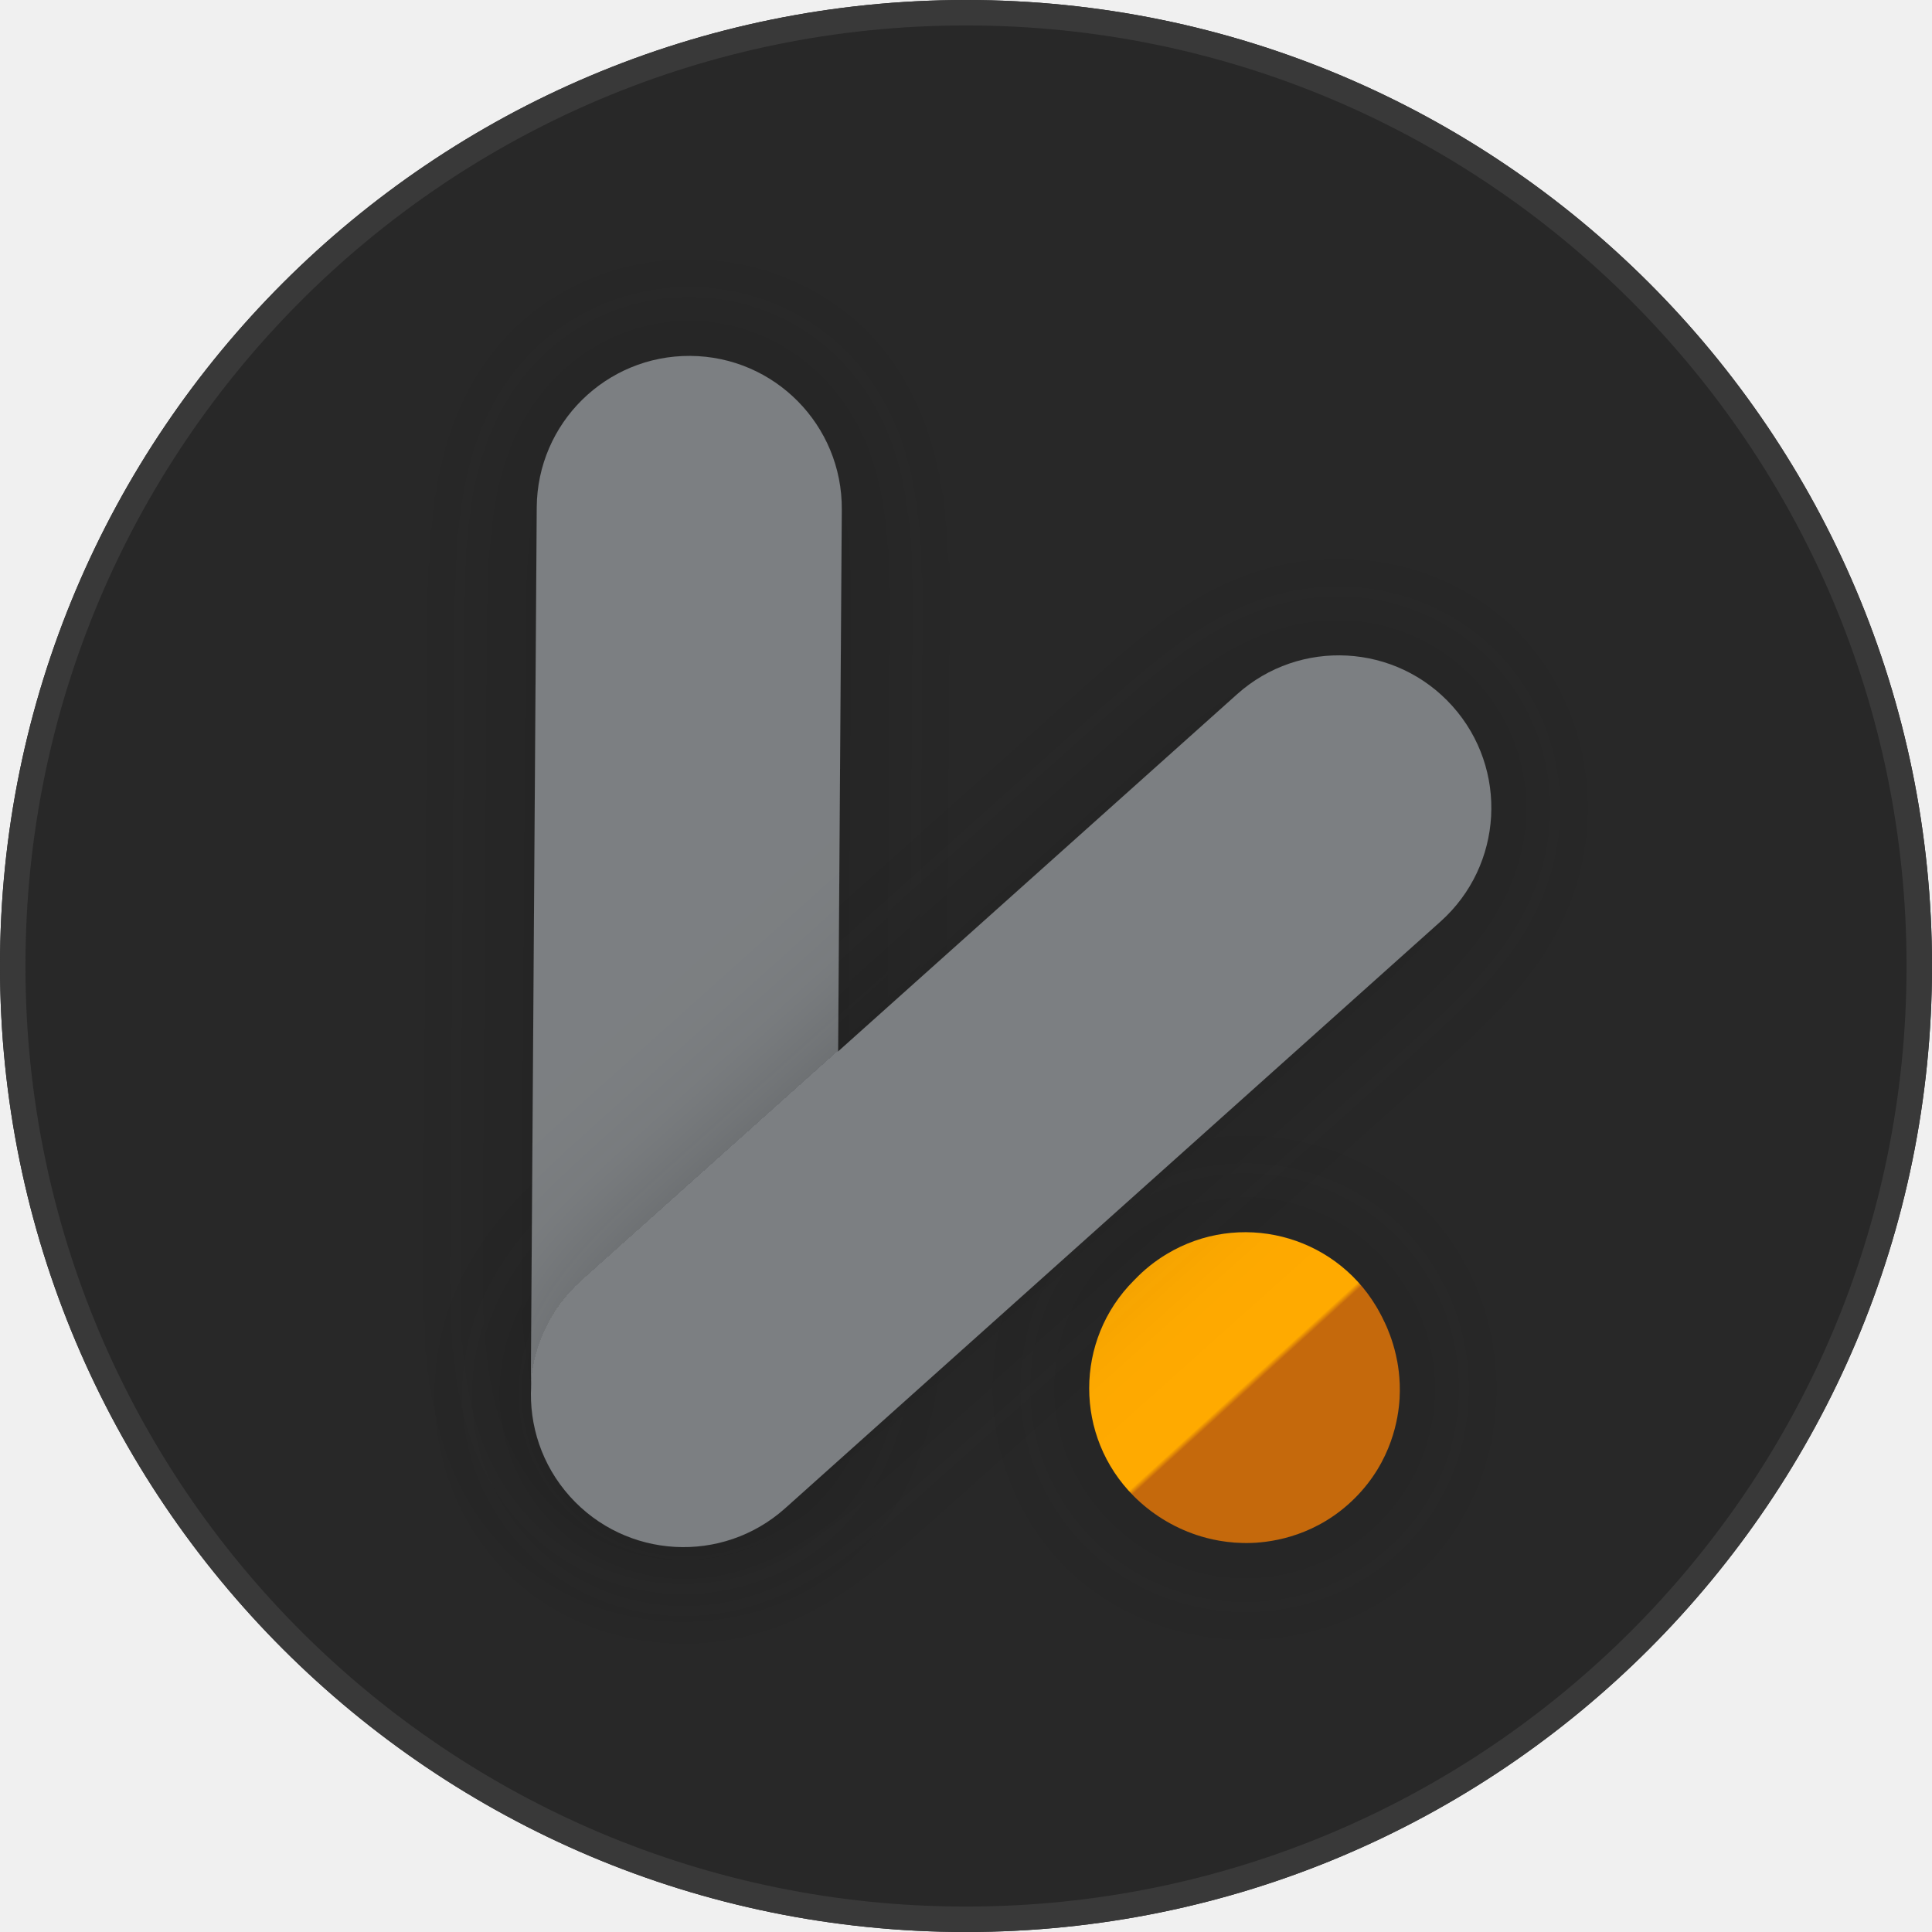
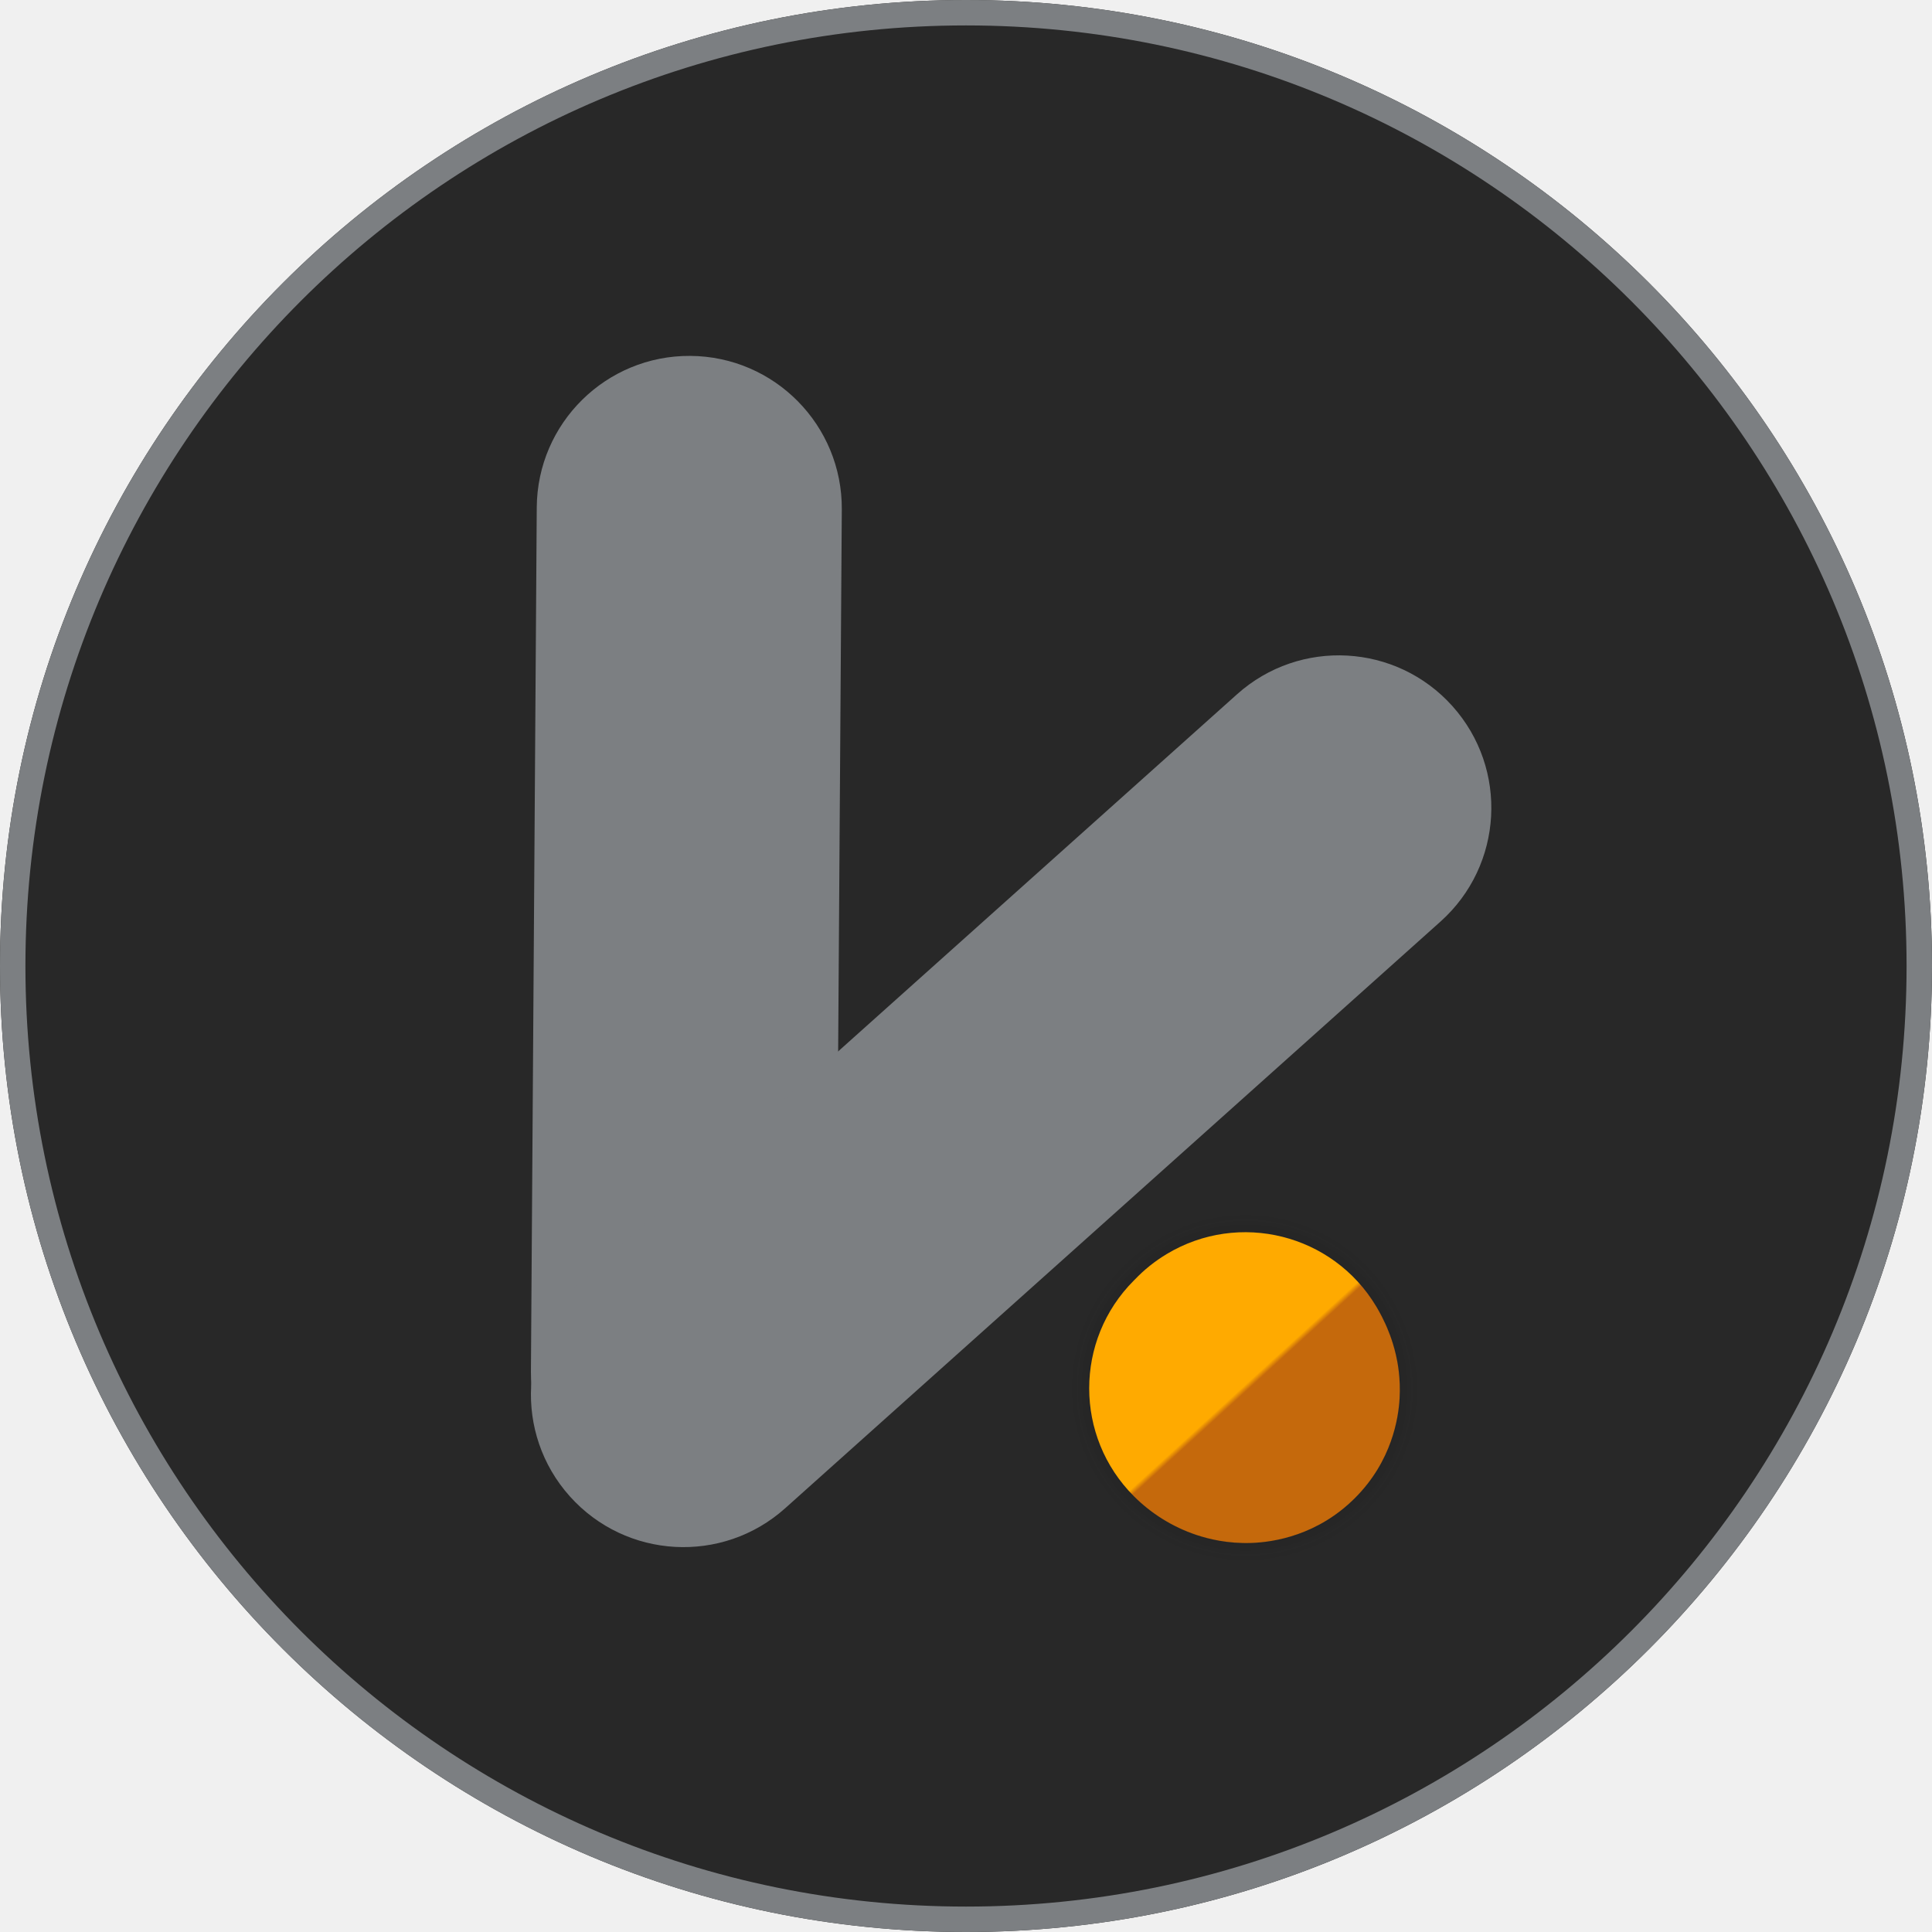
- <svg xmlns="http://www.w3.org/2000/svg" width="55" height="55" viewBox="0 0 55 55" fill="none">
-   <g clip-path="url(#clip0_144_638)">
-     <path d="M27.5 55C42.688 55 55 42.688 55 27.5C55 12.312 42.688 0 27.5 0C12.312 0 0 12.312 0 27.5C0 42.688 12.312 55 27.5 55Z" fill="#282828" />
-     <path fill-rule="evenodd" clip-rule="evenodd" d="M27.5 54.276C42.288 54.276 54.276 42.288 54.276 27.5C54.276 12.712 42.288 0.724 27.5 0.724C12.712 0.724 0.724 12.712 0.724 27.5C0.724 42.288 12.712 54.276 27.5 54.276ZM55 27.5C55 42.688 42.688 55 27.5 55C12.312 55 0 42.688 0 27.5C0 12.312 12.312 0 27.5 0C42.688 0 55 12.312 55 27.5Z" fill="#393939" />
-     <g filter="url(#filter0_d_144_638)">
-       <path fill-rule="evenodd" clip-rule="evenodd" d="M33.218 35.698C35.274 34.464 37.941 35.131 39.175 37.187L35.452 39.421C39.175 37.187 39.175 37.187 39.175 37.187L39.179 37.194L39.184 37.202L39.193 37.218L39.215 37.255C39.231 37.282 39.249 37.315 39.27 37.354C39.308 37.422 39.371 37.541 39.44 37.691C39.488 37.797 39.636 38.125 39.736 38.563C39.785 38.774 39.877 39.231 39.843 39.816C39.81 40.363 39.629 41.589 38.573 42.645C37.512 43.706 36.27 43.902 35.625 43.924C34.947 43.947 34.402 43.81 34.063 43.697C33.38 43.469 32.77 43.085 32.279 42.594C30.583 40.898 30.583 38.149 32.279 36.453C32.288 36.444 32.298 36.434 32.307 36.425C32.57 36.149 32.875 35.904 33.218 35.698Z" fill="url(#paint0_linear_144_638)" />
-     </g>
-     <g filter="url(#filter1_d_144_638)">
-       <path fill-rule="evenodd" clip-rule="evenodd" d="M19.651 10.132C22.049 10.148 23.98 12.105 23.964 14.503L23.798 39.108C23.782 41.506 21.825 43.437 19.427 43.421C17.029 43.405 15.098 41.448 15.114 39.05L15.28 14.444C15.296 12.046 17.253 10.116 19.651 10.132Z" fill="#7C7F82" />
-     </g>
-     <g filter="url(#filter2_d_144_638)">
-       <path fill-rule="evenodd" clip-rule="evenodd" d="M41.348 20.102C42.948 21.889 42.796 24.634 41.009 26.234L22.353 42.936C20.566 44.536 17.821 44.384 16.221 42.597C14.622 40.811 14.774 38.066 16.56 36.466L35.217 19.764C37.003 18.164 39.748 18.316 41.348 20.102Z" fill="#7C7F82" />
-     </g>
+ <svg xmlns="http://www.w3.org/2000/svg" width="350" height="350" viewBox="0 0 350 350" fill="none">
+   <path d="M175 350C271.65 350 350 271.65 350 175C350 78.35 271.65 0 175 0C78.35 0 0 78.35 0 175C0 271.65 78.35 350 175 350Z" fill="#282828" />
+   <path fill-rule="evenodd" clip-rule="evenodd" d="M175 345.395C269.106 345.395 345.395 269.106 345.395 175C345.395 80.894 269.106 4.605 175 4.605C80.894 4.605 4.605 80.894 4.605 175C4.605 269.106 80.894 345.395 175 345.395ZM350 175C350 271.65 271.65 350 175 350C78.35 350 0 271.65 0 175C0 78.35 78.35 0 175 0C271.65 0 350 78.35 350 175Z" fill="#7C7F82" />
+   <g filter="url(#filter0_d_216_18418)">
+     <path fill-rule="evenodd" clip-rule="evenodd" d="M211.385 227.168C224.471 219.316 241.444 223.559 249.295 236.645L225.602 250.861C249.295 236.645 249.294 236.642 249.295 236.645L249.322 236.69L249.35 236.737L249.411 236.84L249.551 237.079C249.65 237.25 249.77 237.462 249.903 237.705C250.142 238.14 250.546 238.899 250.98 239.855C251.286 240.528 252.226 242.617 252.869 245.404C253.178 246.742 253.762 249.655 253.544 253.372C253.339 256.855 252.187 264.655 245.466 271.377C238.715 278.127 230.807 279.376 226.704 279.517C222.389 279.666 218.919 278.791 216.762 278.072C212.417 276.624 208.538 274.178 205.412 271.051C194.621 260.26 194.621 242.765 205.412 231.974C205.471 231.915 205.531 231.856 205.591 231.797C207.266 230.04 209.203 228.477 211.385 227.168Z" fill="url(#paint0_linear_216_18418)" />
  </g>
+   <path fill-rule="evenodd" clip-rule="evenodd" d="M125.056 64.474C140.316 64.577 152.604 77.031 152.501 92.291L151.445 248.87C151.343 264.131 138.888 276.418 123.628 276.315C108.368 276.212 96.081 263.758 96.183 248.498L97.239 91.919C97.342 76.659 109.796 64.371 125.056 64.474Z" fill="#7C7F82" />
+   <path fill-rule="evenodd" clip-rule="evenodd" d="M263.125 127.925C273.304 139.294 272.339 156.763 260.969 166.942L142.245 273.231C130.875 283.41 113.407 282.445 103.228 271.075C93.049 259.706 94.014 242.237 105.384 232.058L224.108 125.768C235.477 115.589 252.946 116.555 263.125 127.925Z" fill="#7C7F82" />
  <defs>
-     <filter id="filter0_d_144_638" x="27.007" y="31.078" width="16.843" height="16.849" filterUnits="userSpaceOnUse" color-interpolation-filters="sRGB">
+     <filter id="filter0_d_216_18418" x="193.318" y="219.226" width="64.273" height="64.308" filterUnits="userSpaceOnUse" color-interpolation-filters="sRGB">
      <feFlood flood-opacity="0" result="BackgroundImageFix" />
      <feColorMatrix in="SourceAlpha" type="matrix" values="0 0 0 0 0 0 0 0 0 0 0 0 0 0 0 0 0 0 127 0" result="hardAlpha" />
      <feOffset />
      <feGaussianBlur stdDeviation="2" />
      <feComposite in2="hardAlpha" operator="out" />
      <feColorMatrix type="matrix" values="0 0 0 0 0.067 0 0 0 0 0.067 0 0 0 0 0.067 0 0 0 0.25 0" />
-       <feBlend mode="normal" in2="BackgroundImageFix" result="effect1_dropShadow_144_638" />
-       <feBlend mode="normal" in="SourceGraphic" in2="effect1_dropShadow_144_638" result="shape" />
+       <feBlend mode="normal" in2="BackgroundImageFix" result="effect1_dropShadow_216_18418" />
+       <feBlend mode="normal" in="SourceGraphic" in2="effect1_dropShadow_216_18418" result="shape" />
    </filter>
-     <filter id="filter1_d_144_638" x="11.114" y="6.132" width="16.85" height="41.289" filterUnits="userSpaceOnUse" color-interpolation-filters="sRGB">
-       <feFlood flood-opacity="0" result="BackgroundImageFix" />
-       <feColorMatrix in="SourceAlpha" type="matrix" values="0 0 0 0 0 0 0 0 0 0 0 0 0 0 0 0 0 0 127 0" result="hardAlpha" />
-       <feOffset />
-       <feGaussianBlur stdDeviation="2" />
-       <feComposite in2="hardAlpha" operator="out" />
-       <feColorMatrix type="matrix" values="0 0 0 0 0.067 0 0 0 0 0.067 0 0 0 0 0.067 0 0 0 0.25 0" />
-       <feBlend mode="normal" in2="BackgroundImageFix" result="effect1_dropShadow_144_638" />
-       <feBlend mode="normal" in="SourceGraphic" in2="effect1_dropShadow_144_638" result="shape" />
-     </filter>
-     <filter id="filter2_d_144_638" x="11.114" y="14.656" width="35.341" height="33.387" filterUnits="userSpaceOnUse" color-interpolation-filters="sRGB">
-       <feFlood flood-opacity="0" result="BackgroundImageFix" />
-       <feColorMatrix in="SourceAlpha" type="matrix" values="0 0 0 0 0 0 0 0 0 0 0 0 0 0 0 0 0 0 127 0" result="hardAlpha" />
-       <feOffset />
-       <feGaussianBlur stdDeviation="2" />
-       <feComposite in2="hardAlpha" operator="out" />
-       <feColorMatrix type="matrix" values="0 0 0 0 0.067 0 0 0 0 0.067 0 0 0 0 0.067 0 0 0 0.25 0" />
-       <feBlend mode="normal" in2="BackgroundImageFix" result="effect1_dropShadow_144_638" />
-       <feBlend mode="normal" in="SourceGraphic" in2="effect1_dropShadow_144_638" result="shape" />
-     </filter>
-     <linearGradient id="paint0_linear_144_638" x1="35.452" y1="39.421" x2="35.553" y2="39.532" gradientUnits="userSpaceOnUse">
+     <linearGradient id="paint0_linear_216_18418" x1="225.602" y1="250.861" x2="226.25" y2="251.57" gradientUnits="userSpaceOnUse">
      <stop stop-color="#FFAA00" />
      <stop offset="1" stop-color="#C5690C" />
    </linearGradient>
-     <clipPath id="clip0_144_638">
-       <rect width="55" height="55" fill="white" />
-     </clipPath>
  </defs>
</svg>
